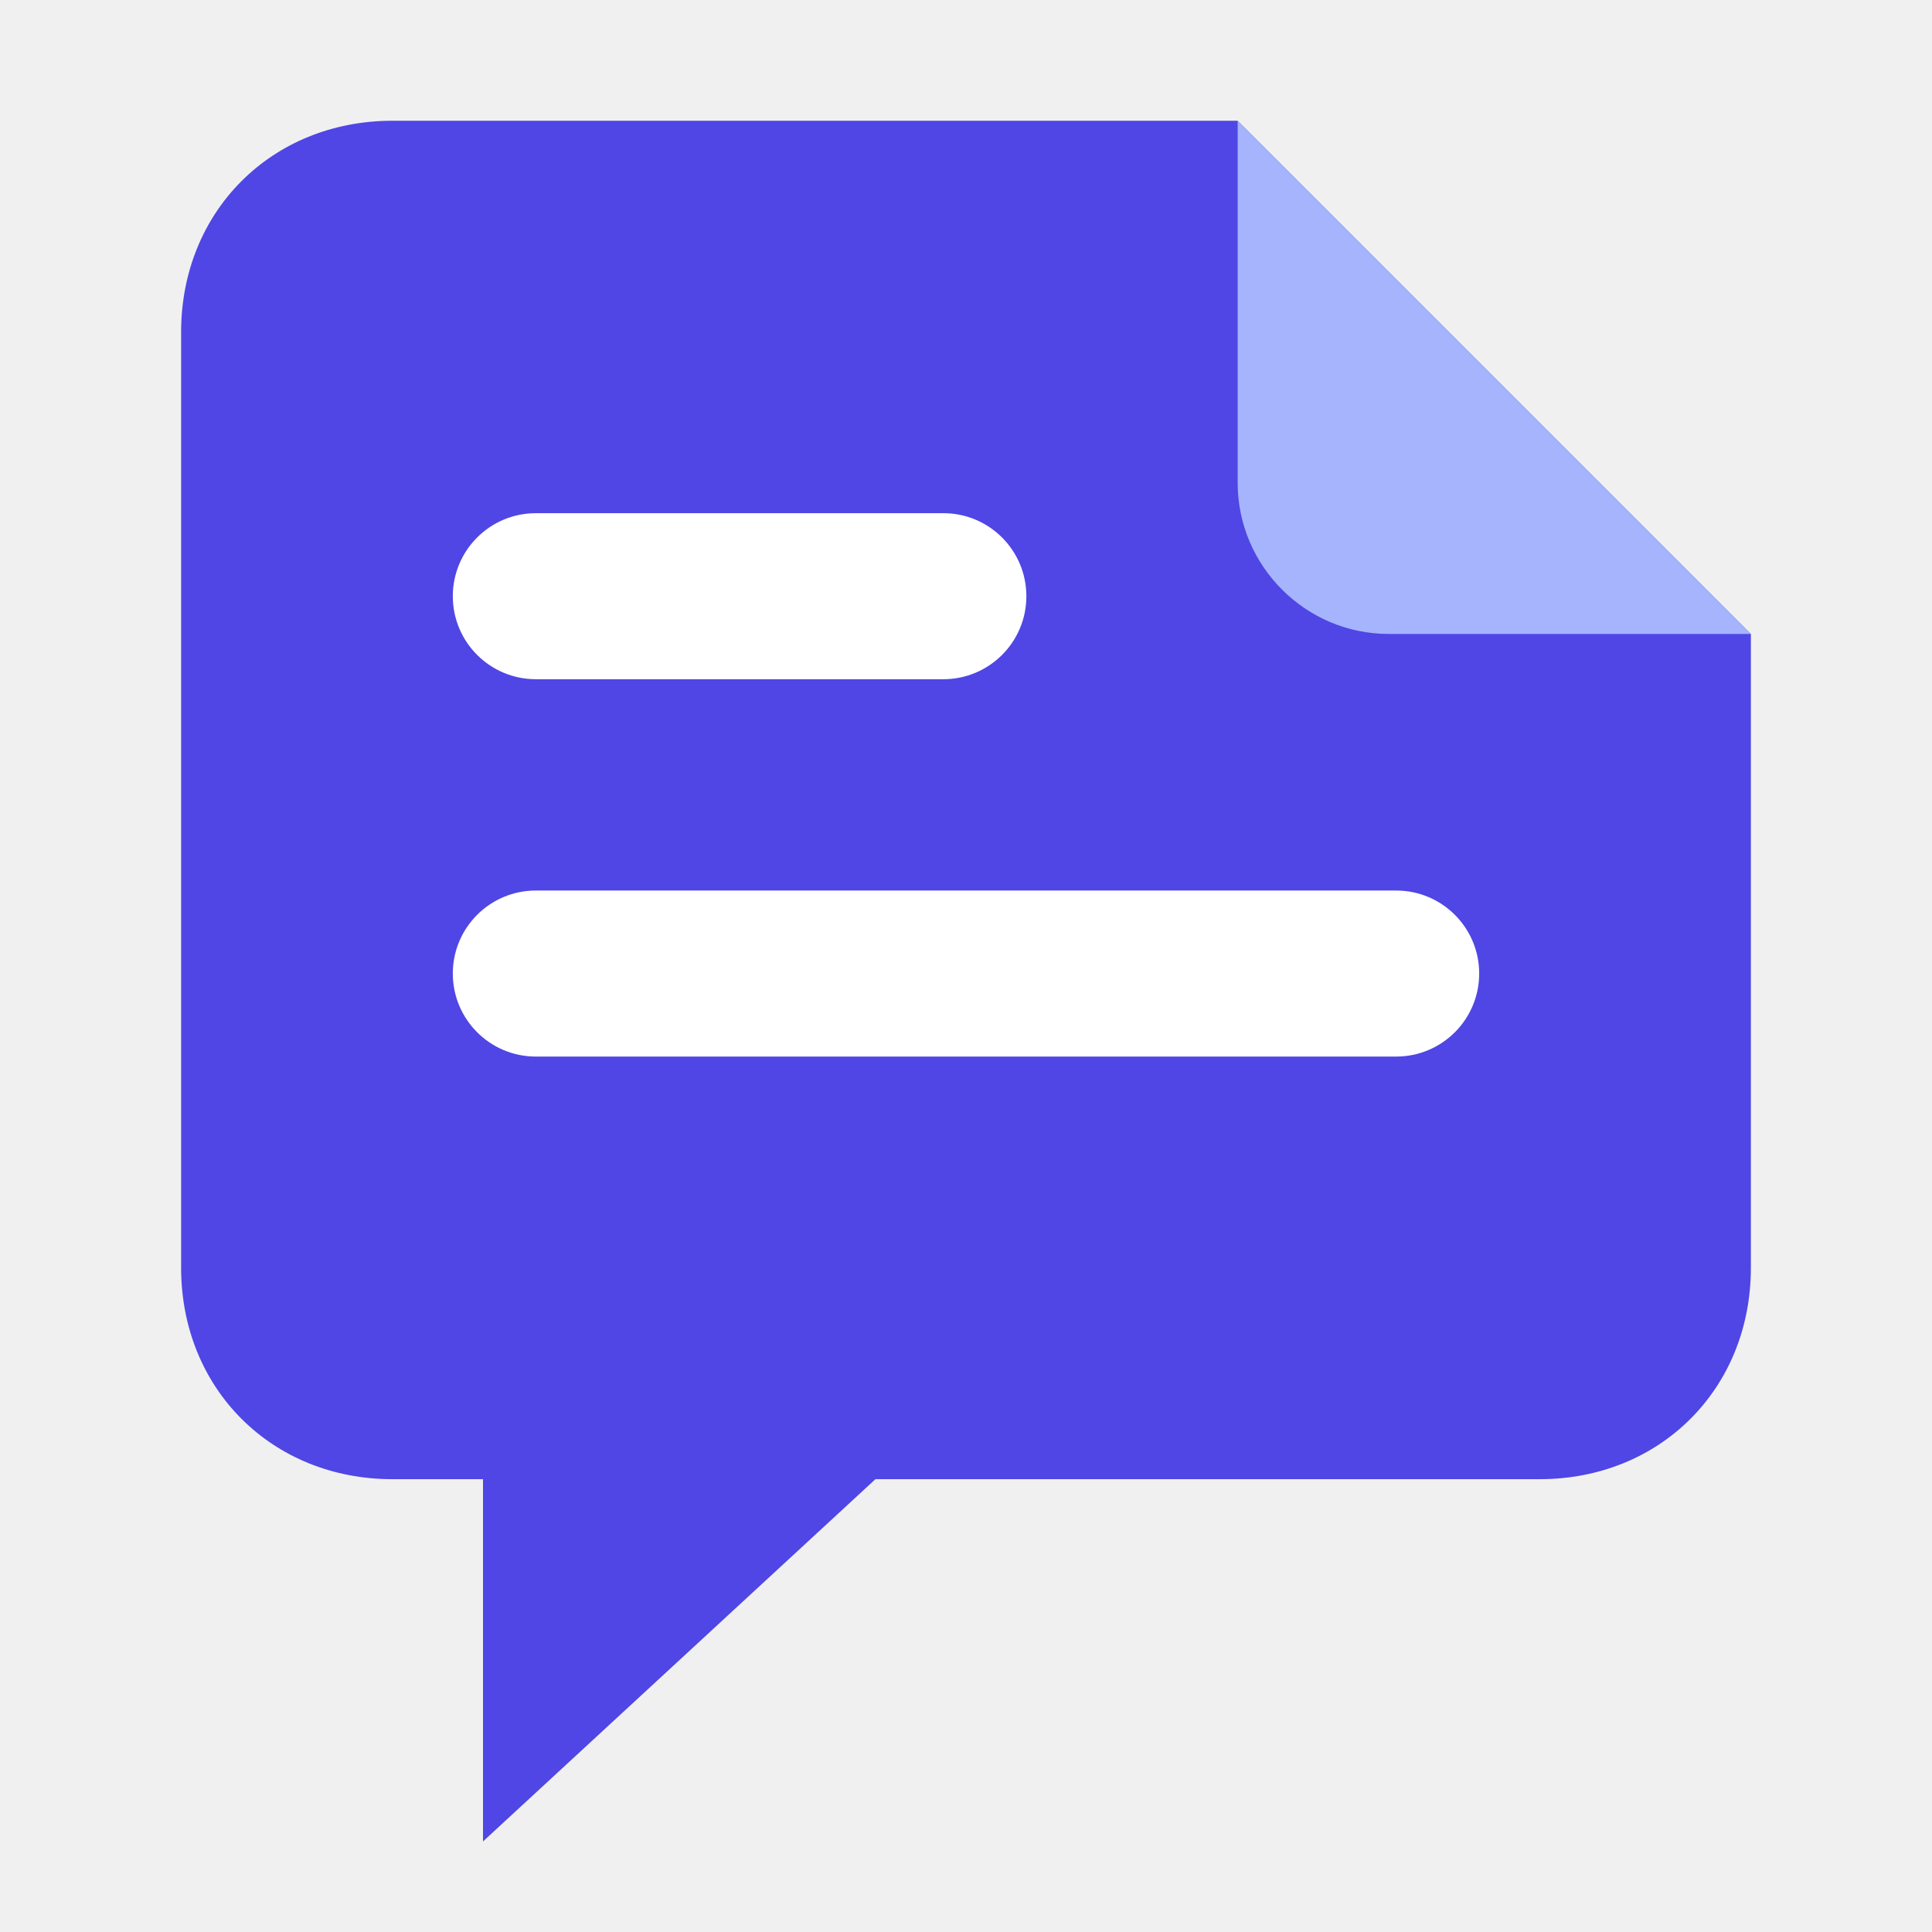
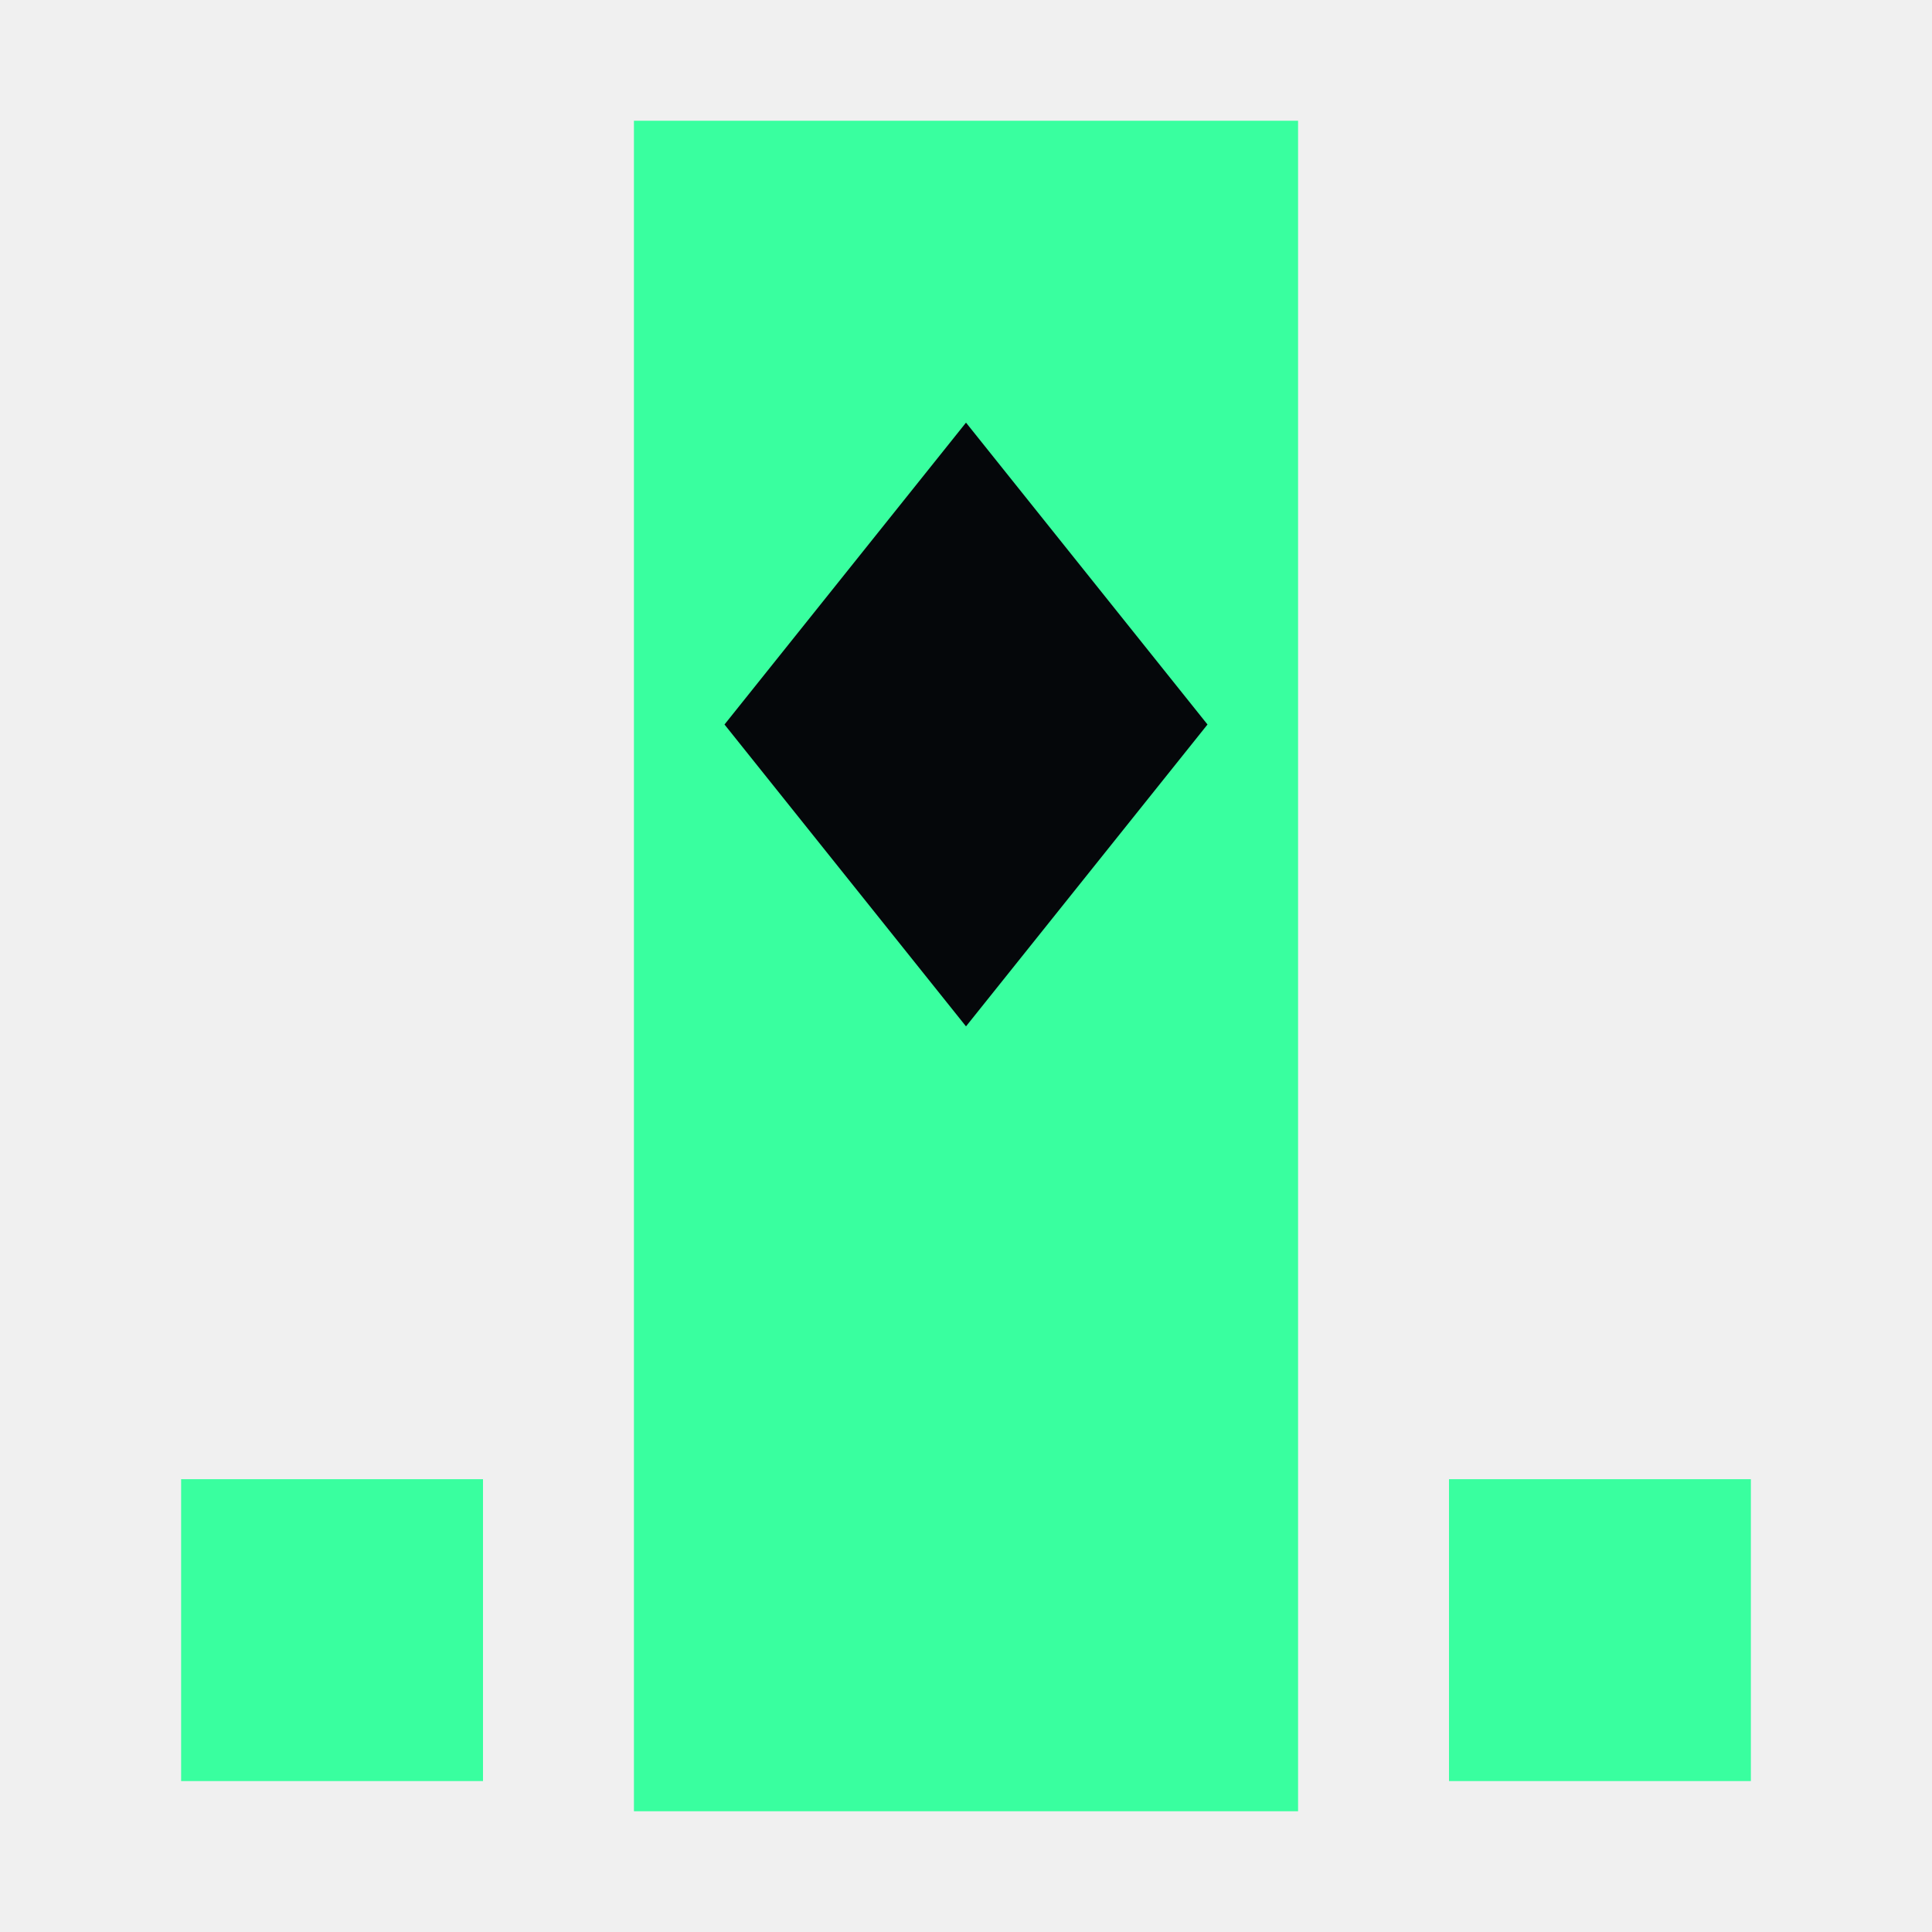
<svg xmlns="http://www.w3.org/2000/svg" viewBox="0 0 256 256" width="256" height="256">
  <defs>
    <mask id="knockout">
      <rect width="256" height="256" fill="#FFFFFF" />
-       <circle class="knockout" cx="200" cy="200" r="64" fill="#000000" />
+       <circle class="knockout" cx="204" cy="52" r="60" fill="#000000" />
    </mask>
  </defs>
  <g class="glyph">
-     <path class="tile" fill="#4F46E5" d="M52 16 H164 L232 84 V168 C232 184 220 196 204 196 H116 L64 244 V196 H52 C36 196 24 184 24 168 V44 C24 28 36 16 52 16 Z" />
-     <path class="accent" fill="#A5B4FC" d="M164 16 V64 C164 75 173 84 184 84 H232 Z" />
-     <rect fill="#FFFFFF" x="60" y="68" width="76" height="22" rx="11" />
-     <rect fill="#FFFFFF" x="60" y="118" width="136" height="22" rx="11" />
+     <rect class="tile" fill="#39FF9F" x="84" y="16" width="88" height="224" />
+     <rect class="tile" fill="#39FF9F" x="24" y="196" width="40" height="40" />
+     <rect class="tile" fill="#39FF9F" x="192" y="196" width="40" height="40" />
+     <path class="accent" fill="#05070A" d="M128 56 L160 96 L128 136 L96 96 Z" />
  </g>
  <g class="badge" display="none">
-     <circle class="badge-dot" cx="200" cy="200" r="48" fill="#F59E0B" />
+     <circle class="badge-dot" cx="204" cy="52" r="44" fill="#FFB547" />
  </g>
</svg>
